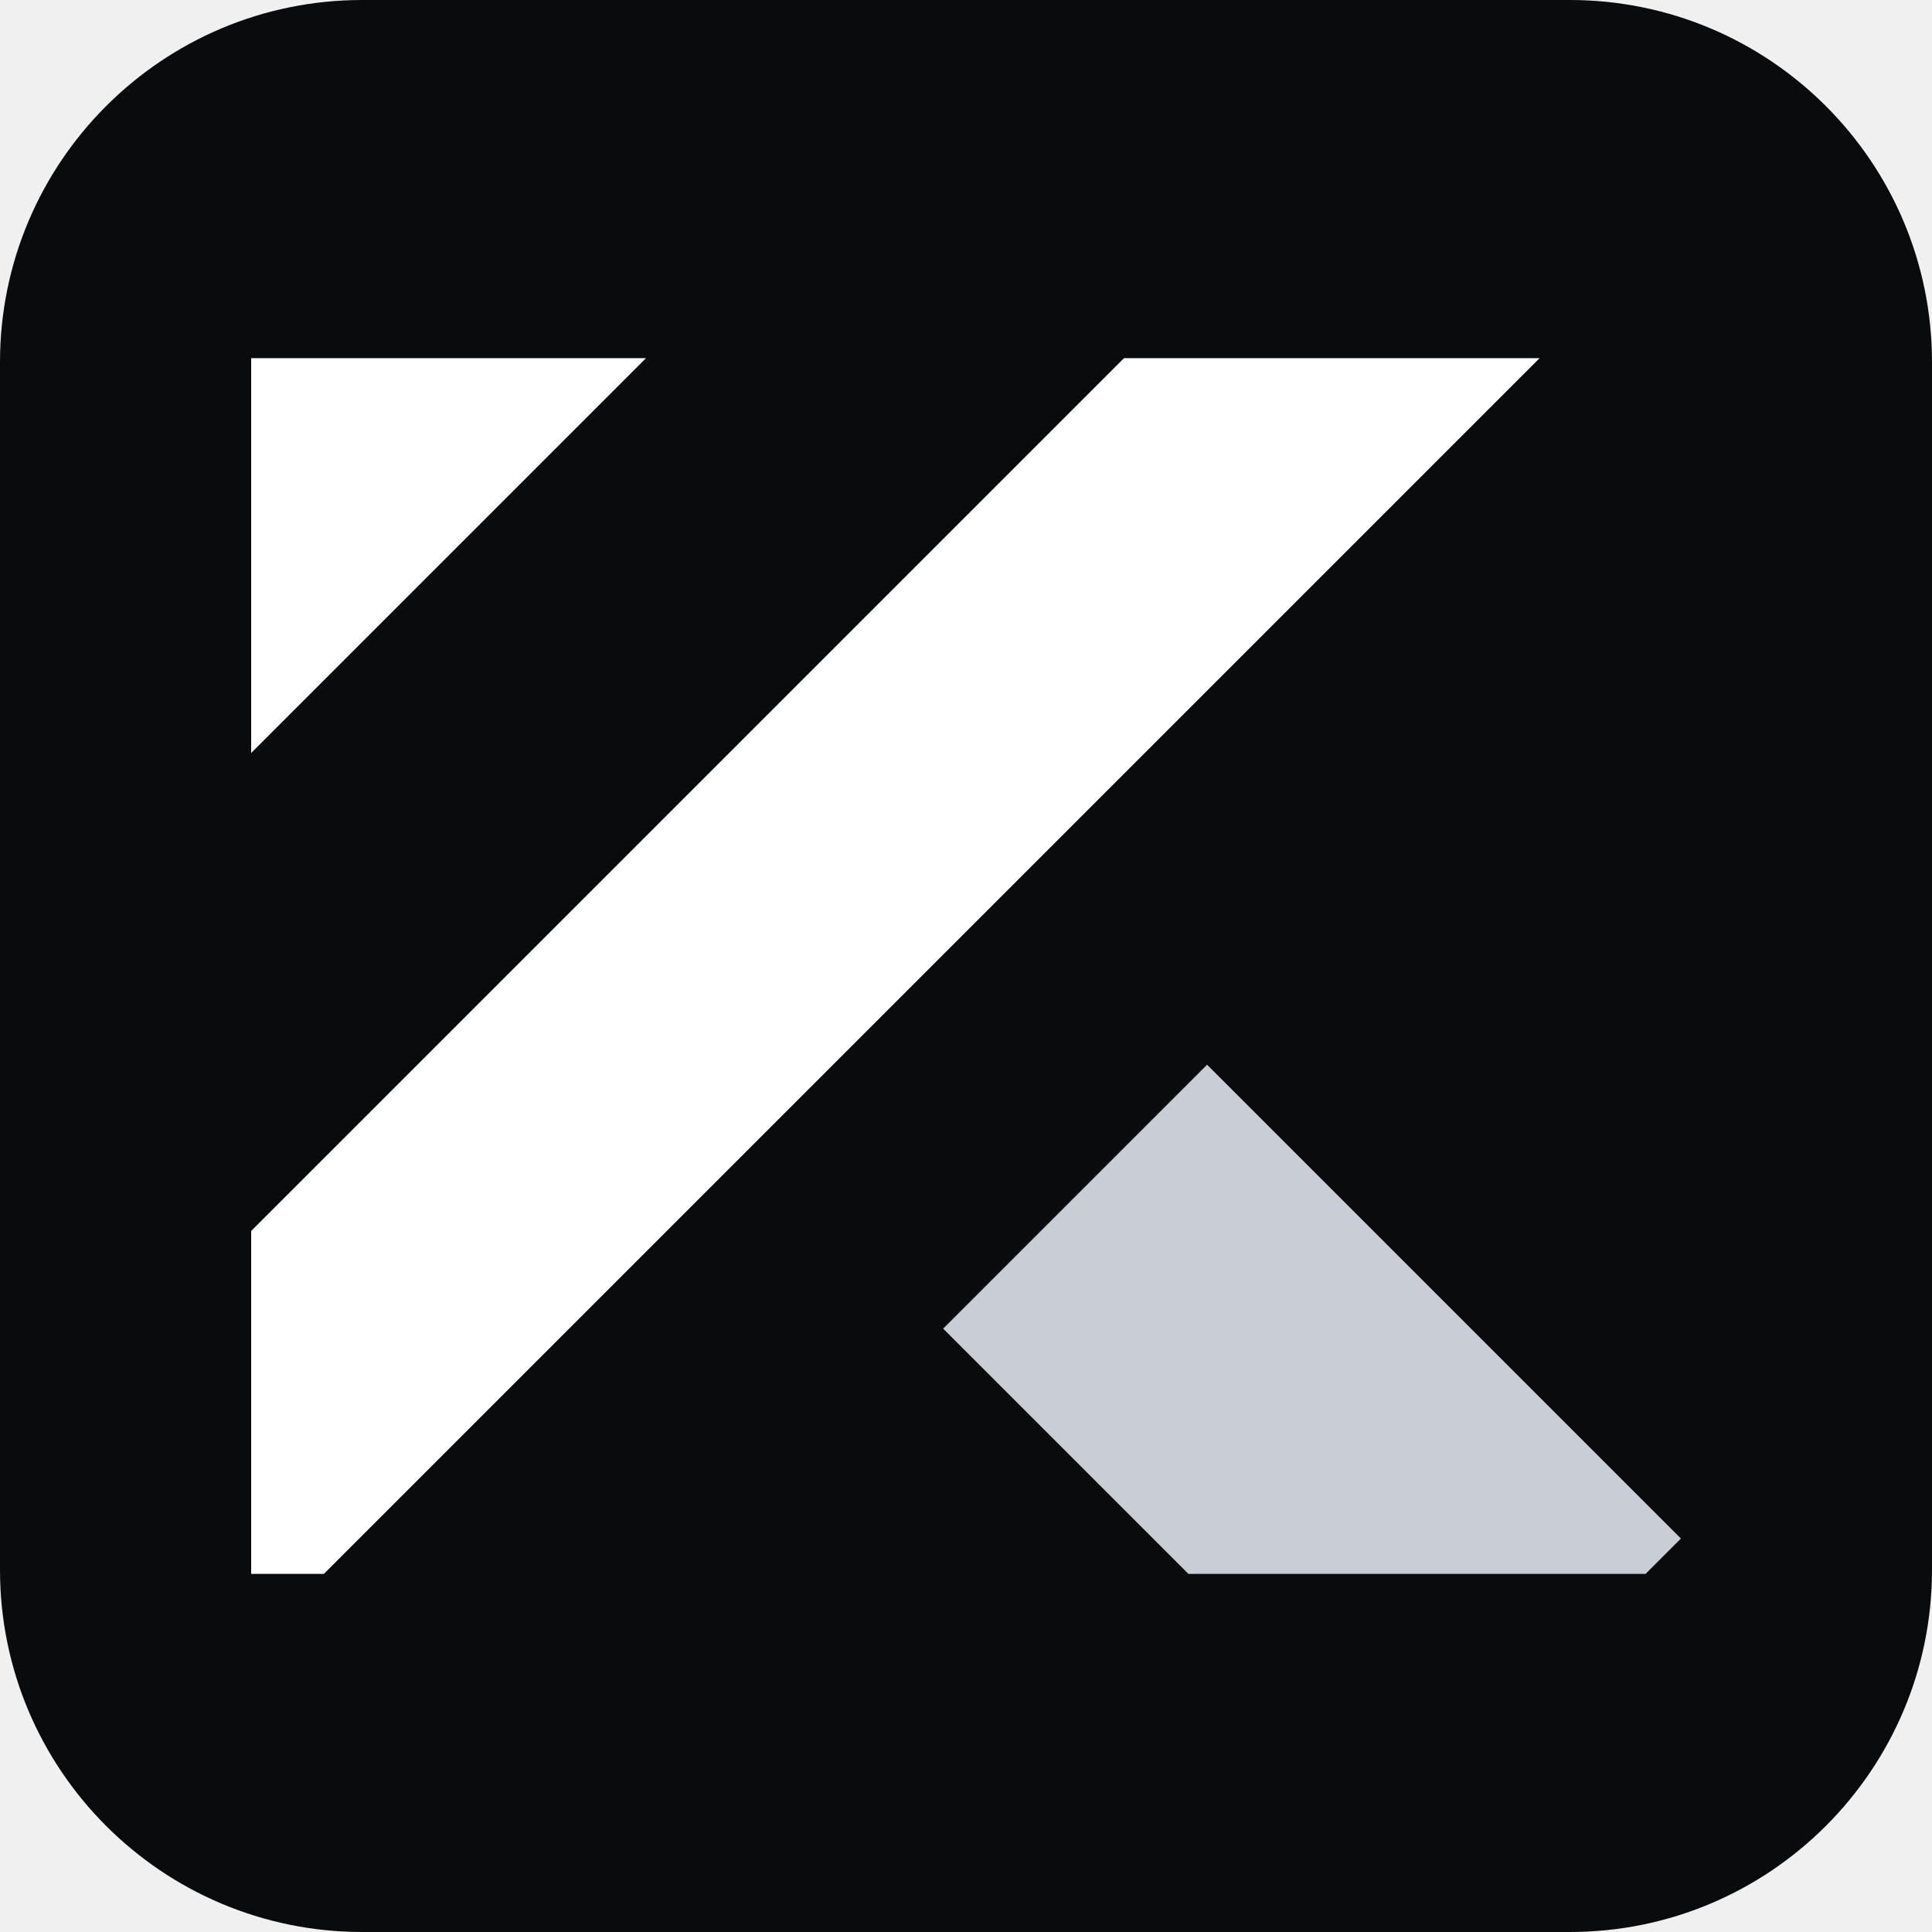
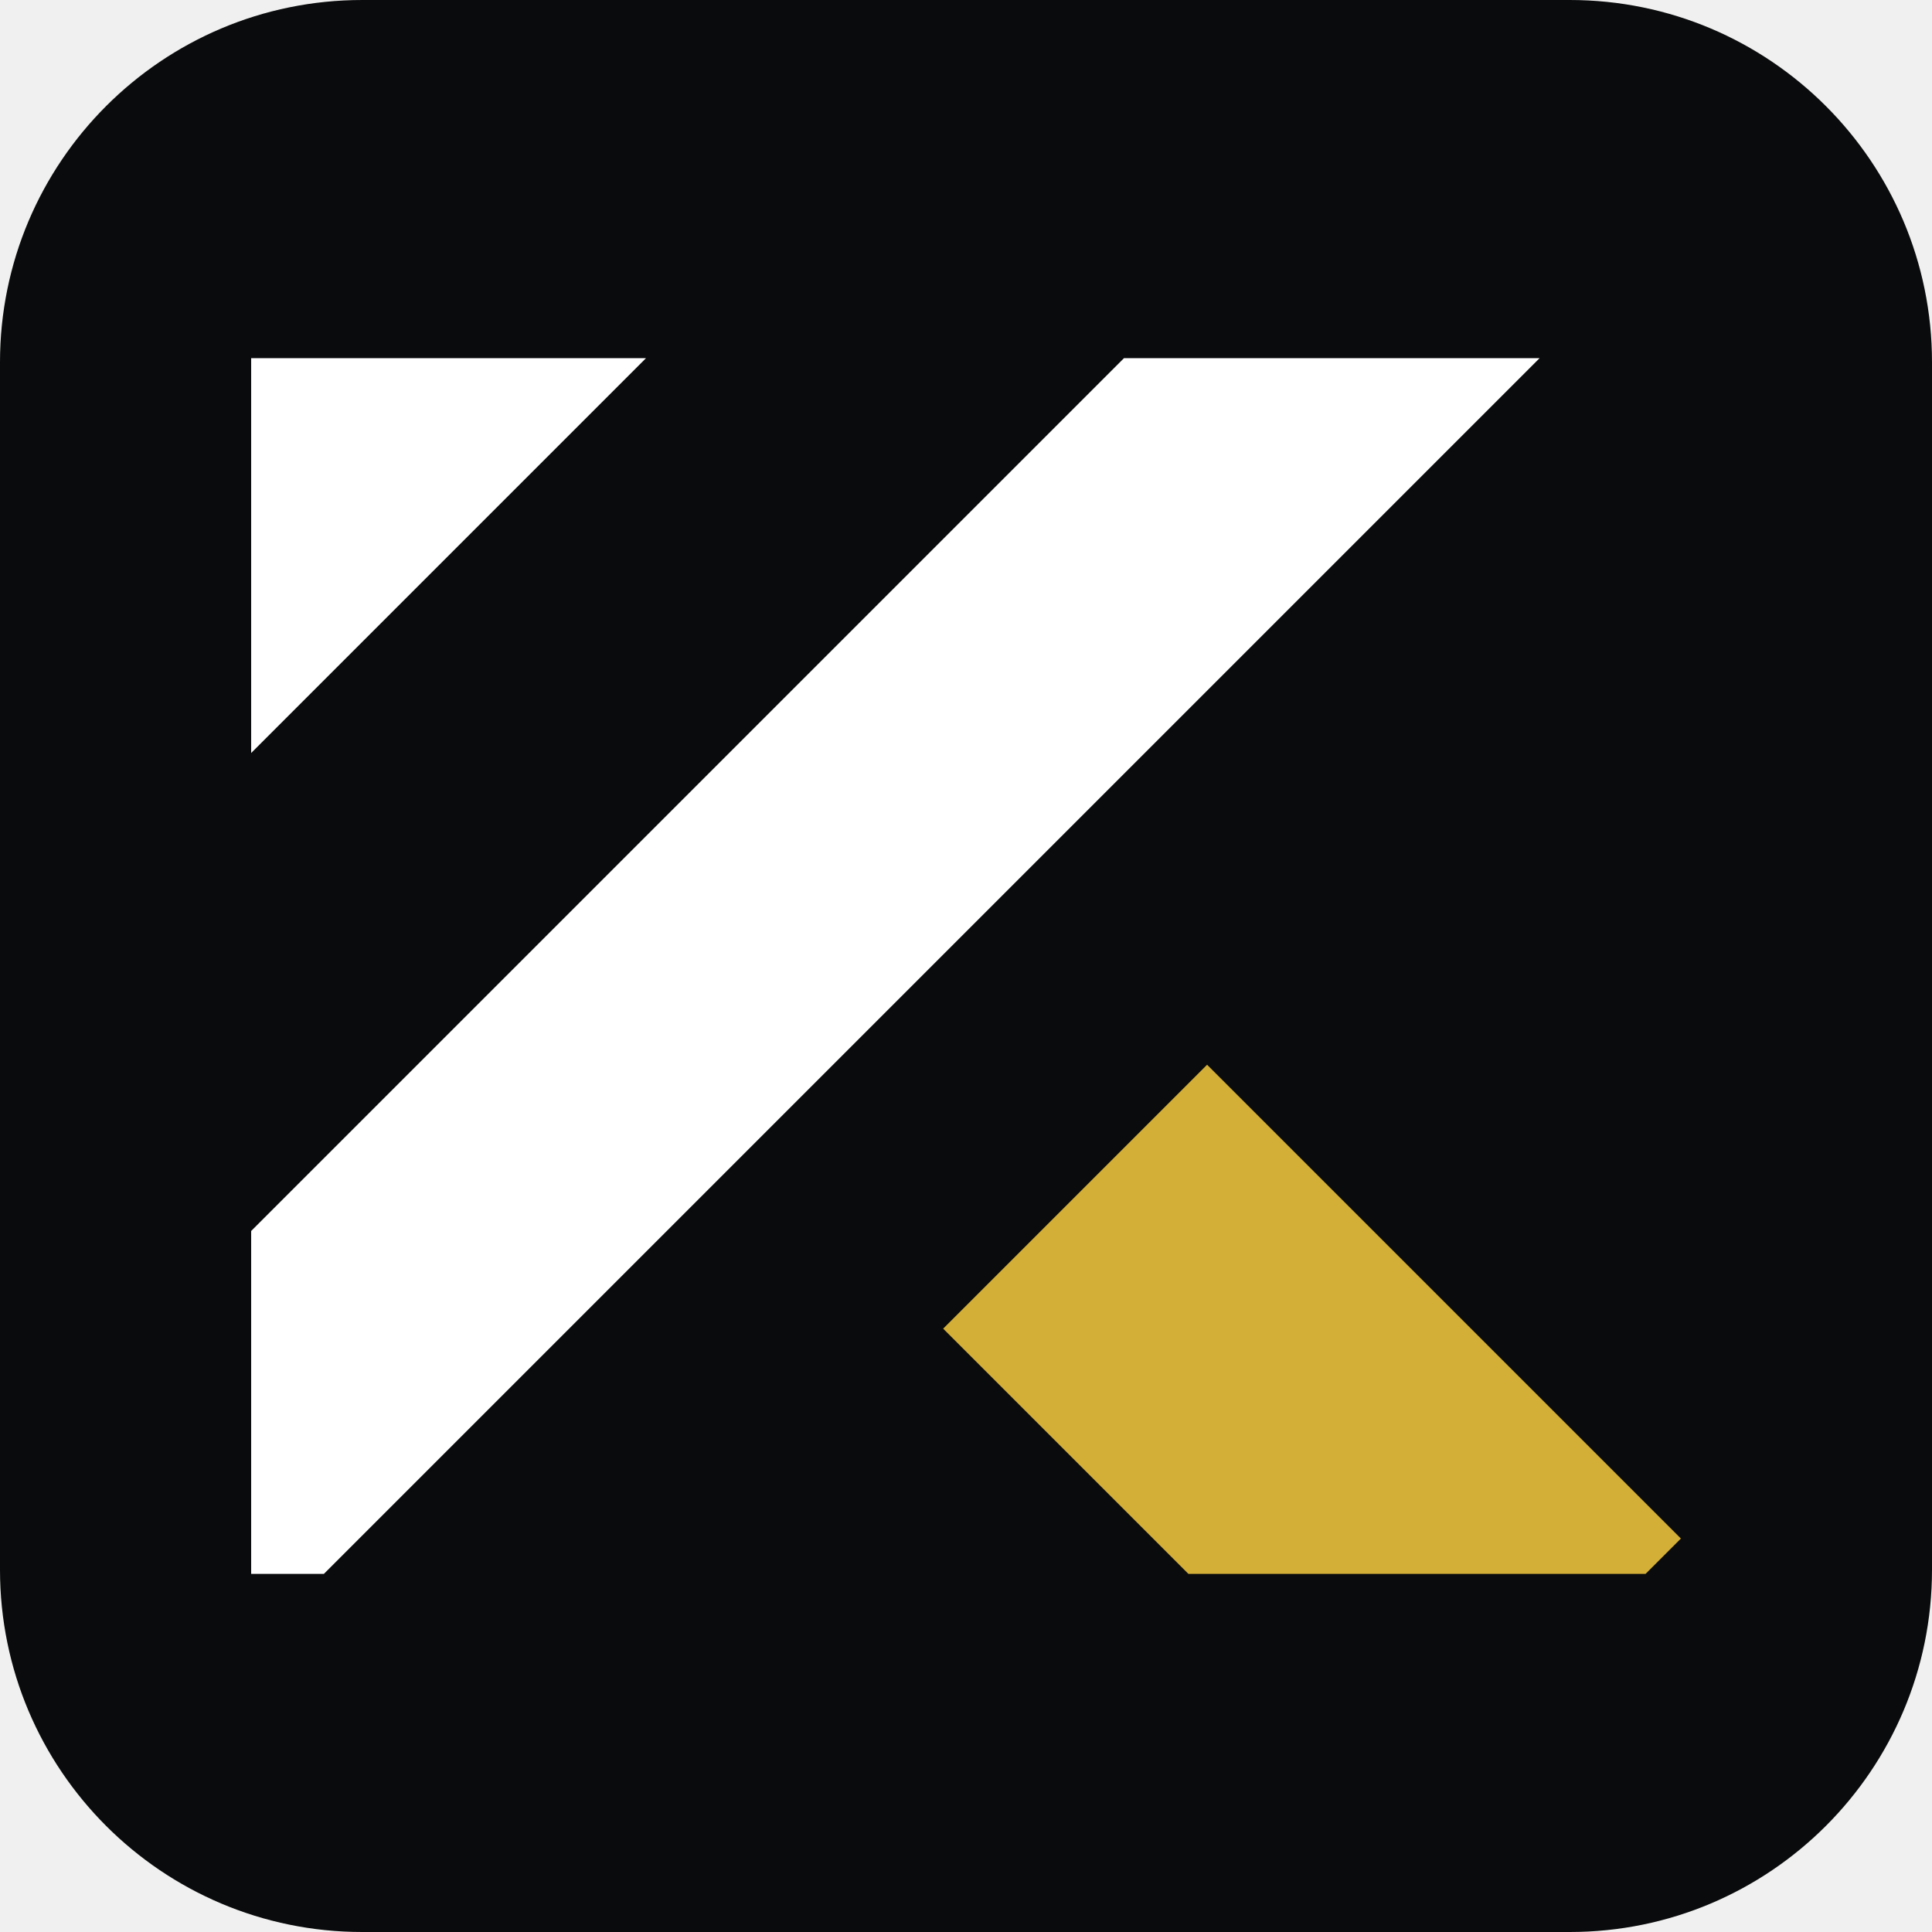
<svg xmlns="http://www.w3.org/2000/svg" width="64" height="64" viewBox="0 0 64 64" role="img" aria-label="Krishiv">
  <rect width="64" height="64" rx="12" fill="#0A0B0C" />
  <g transform="translate(8.320 11.865) scale(0.06884)">
    <g fill="#FFFFFF">
      <path d="M0 0H190L0 190Z" />
      <path d="M0 420L420 0H620L35 585H0Z" />
    </g>
-     <g fill="#C9CED6">
+     <g fill="#D4AF37">
      <path d="M333 467L460 340L688 568L671 585H451Z" />
    </g>
  </g>
</svg>
